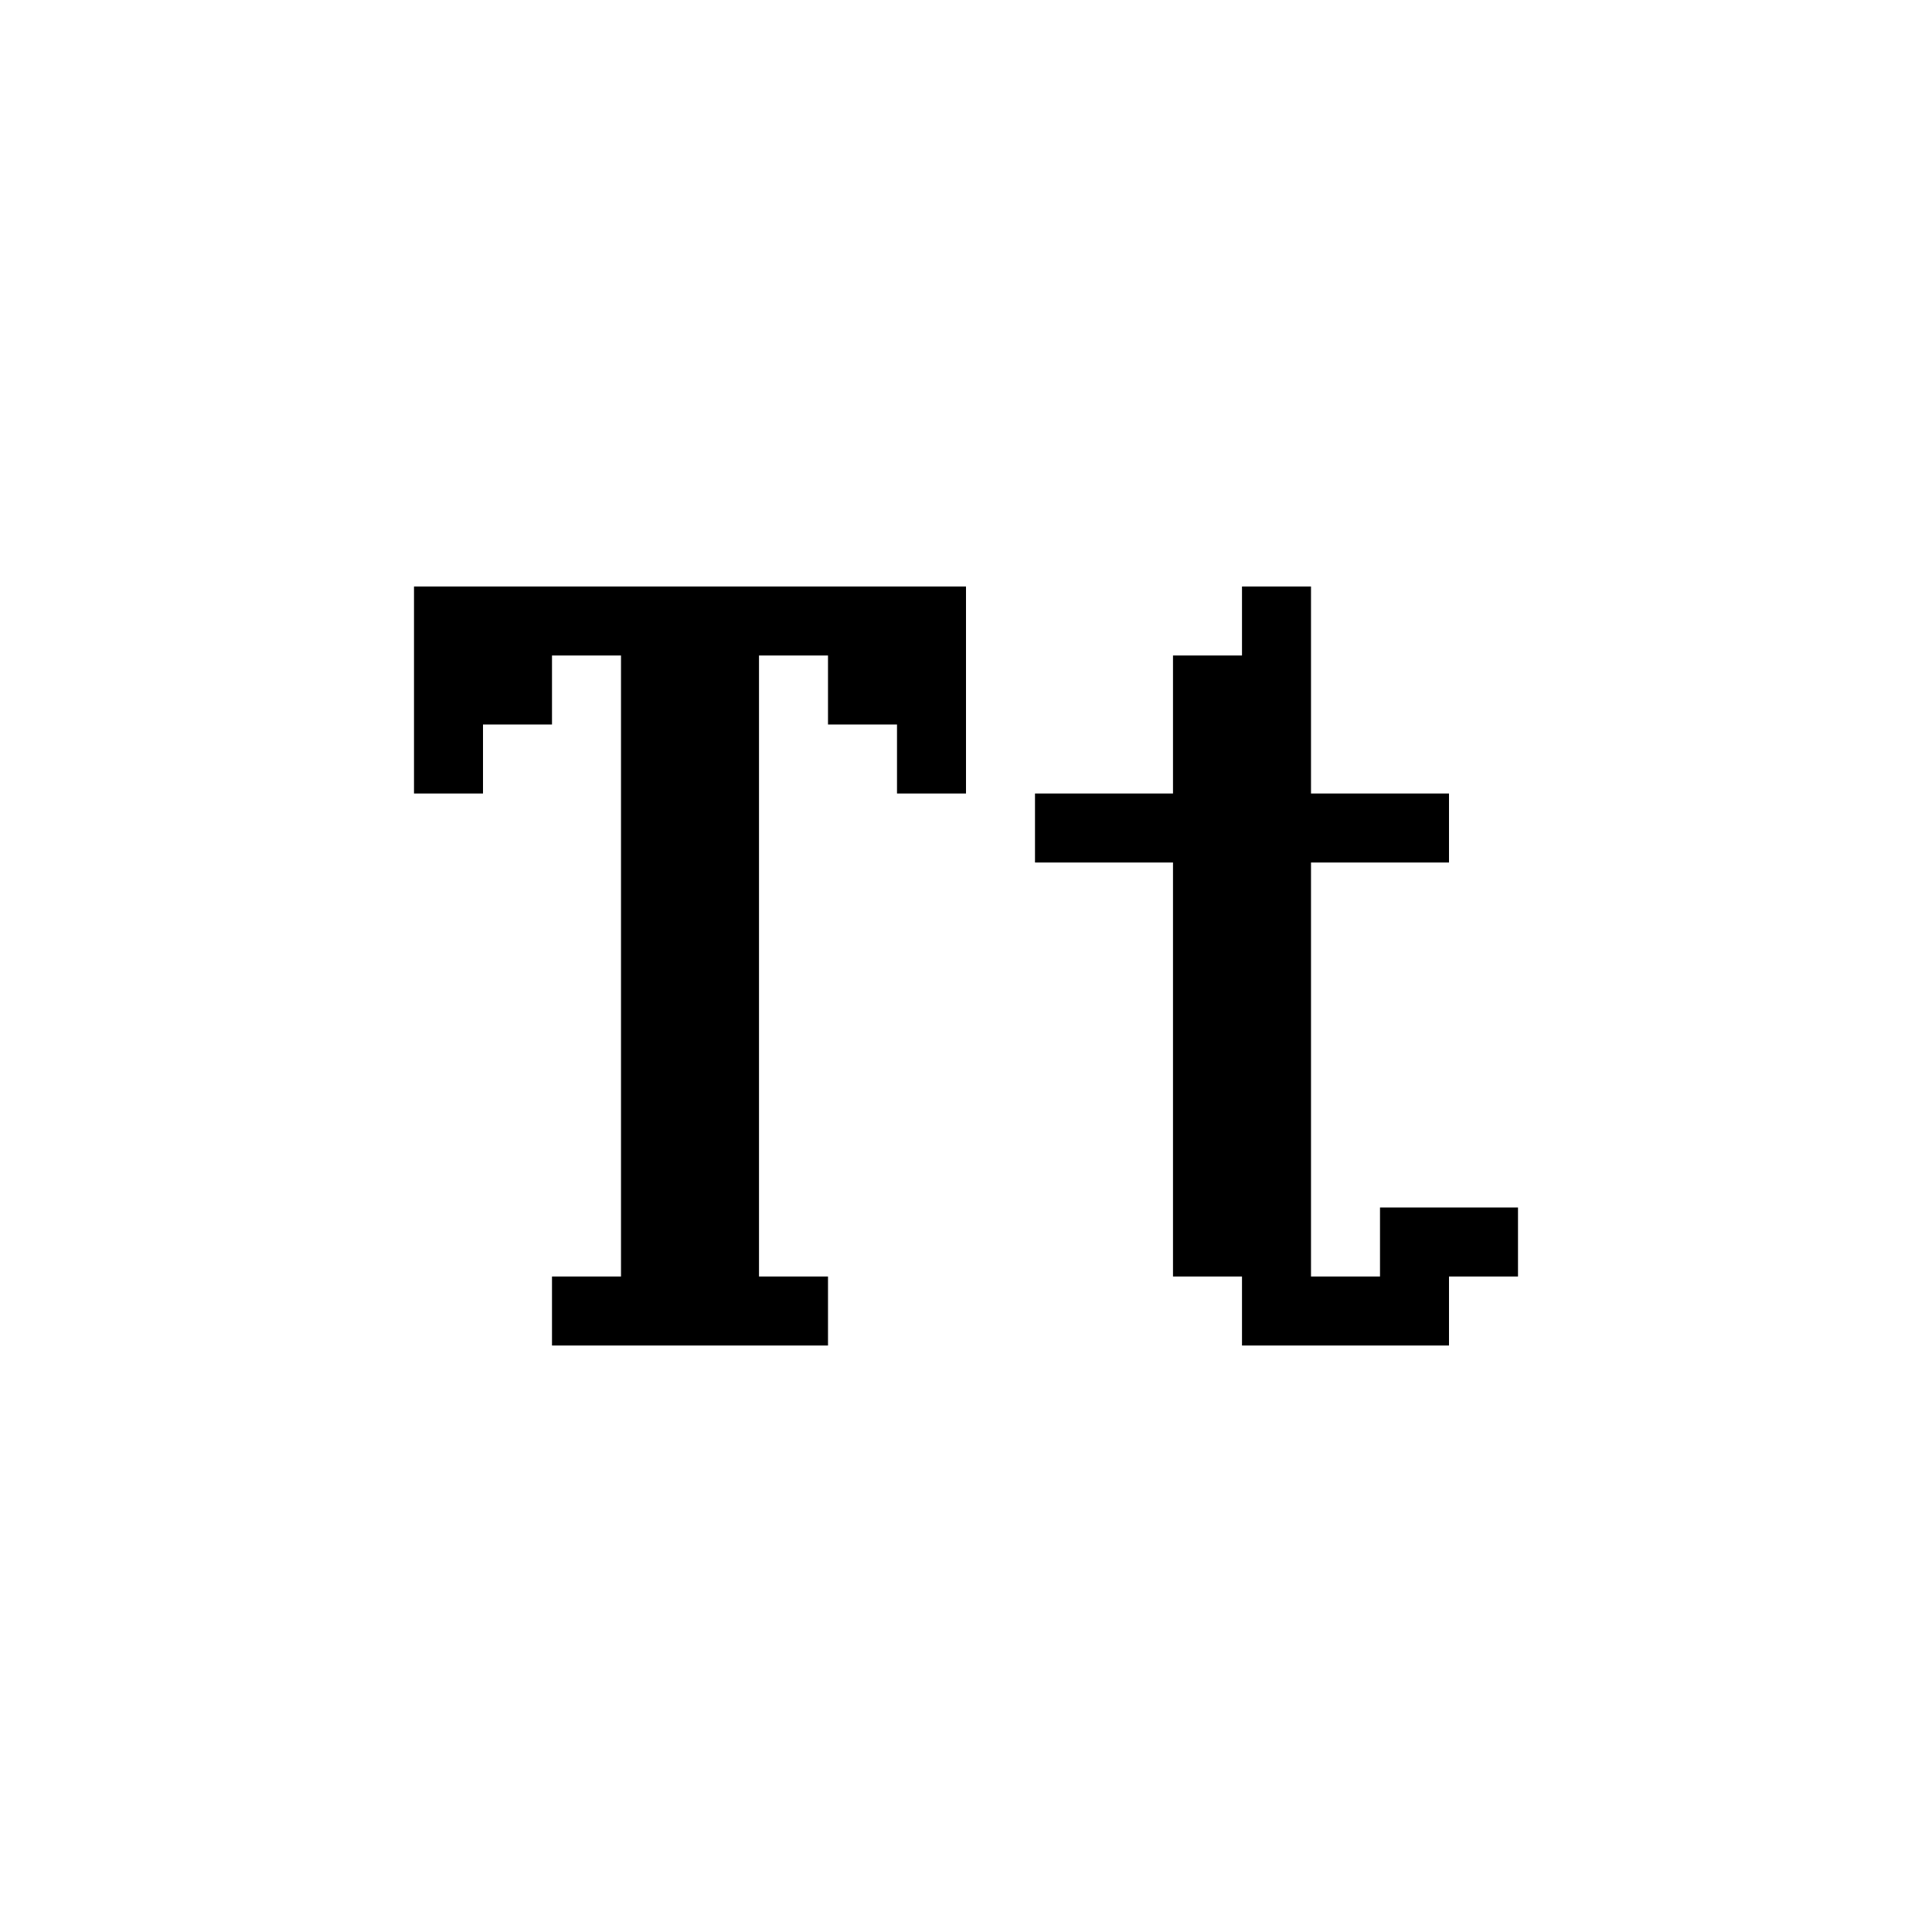
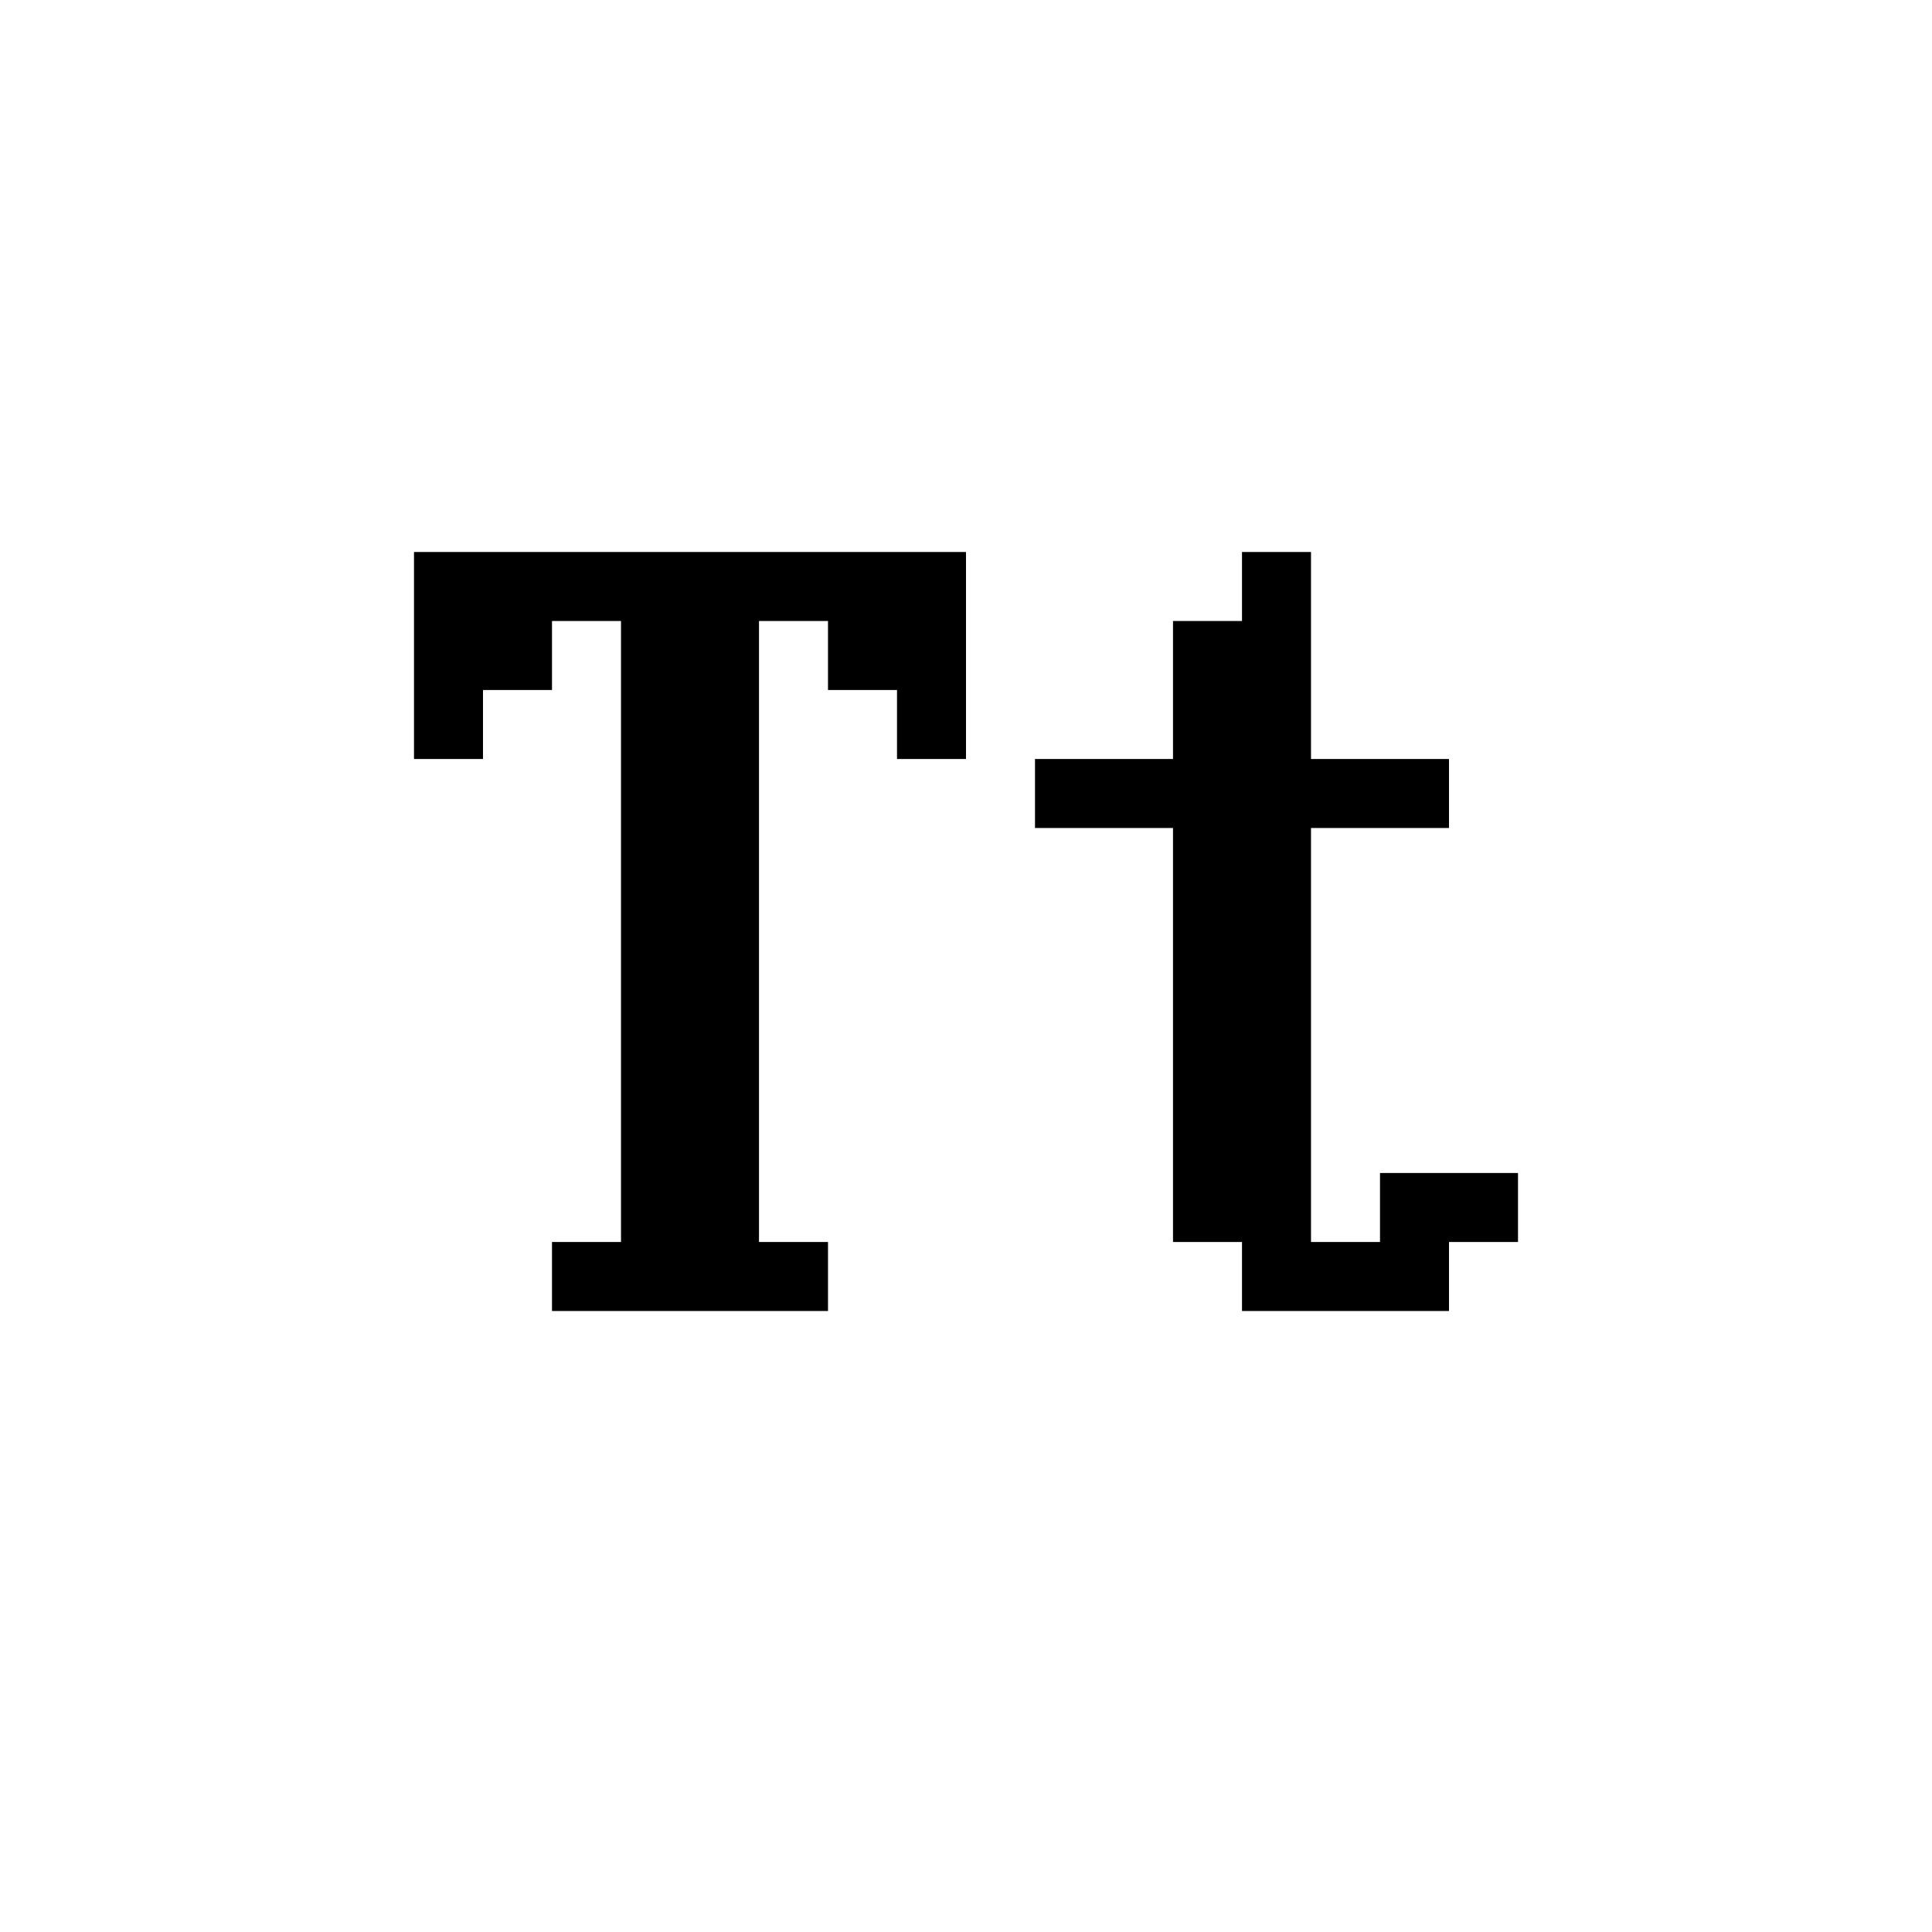
- <svg xmlns="http://www.w3.org/2000/svg" viewBox="0 0 28 28">
+ <svg xmlns="http://www.w3.org/2000/svg" viewBox="0 0.5 28 28">
  <path stroke="currentColor" d="M6 9h8M18 9h1M6 10h2M9 10h2M12 10h2M17 10h2M6 11h1M9 11h2M13 11h1M17 11h2M9 12h2M15 12h6M9 13h2M17 13h2M9 14h2M17 14h2M9 15h2M17 15h2M9 16h2M17 16h2M9 17h2M17 17h2M9 18h2M17 18h2M20 18h2M8 19h4M18 19h3" />
</svg>
